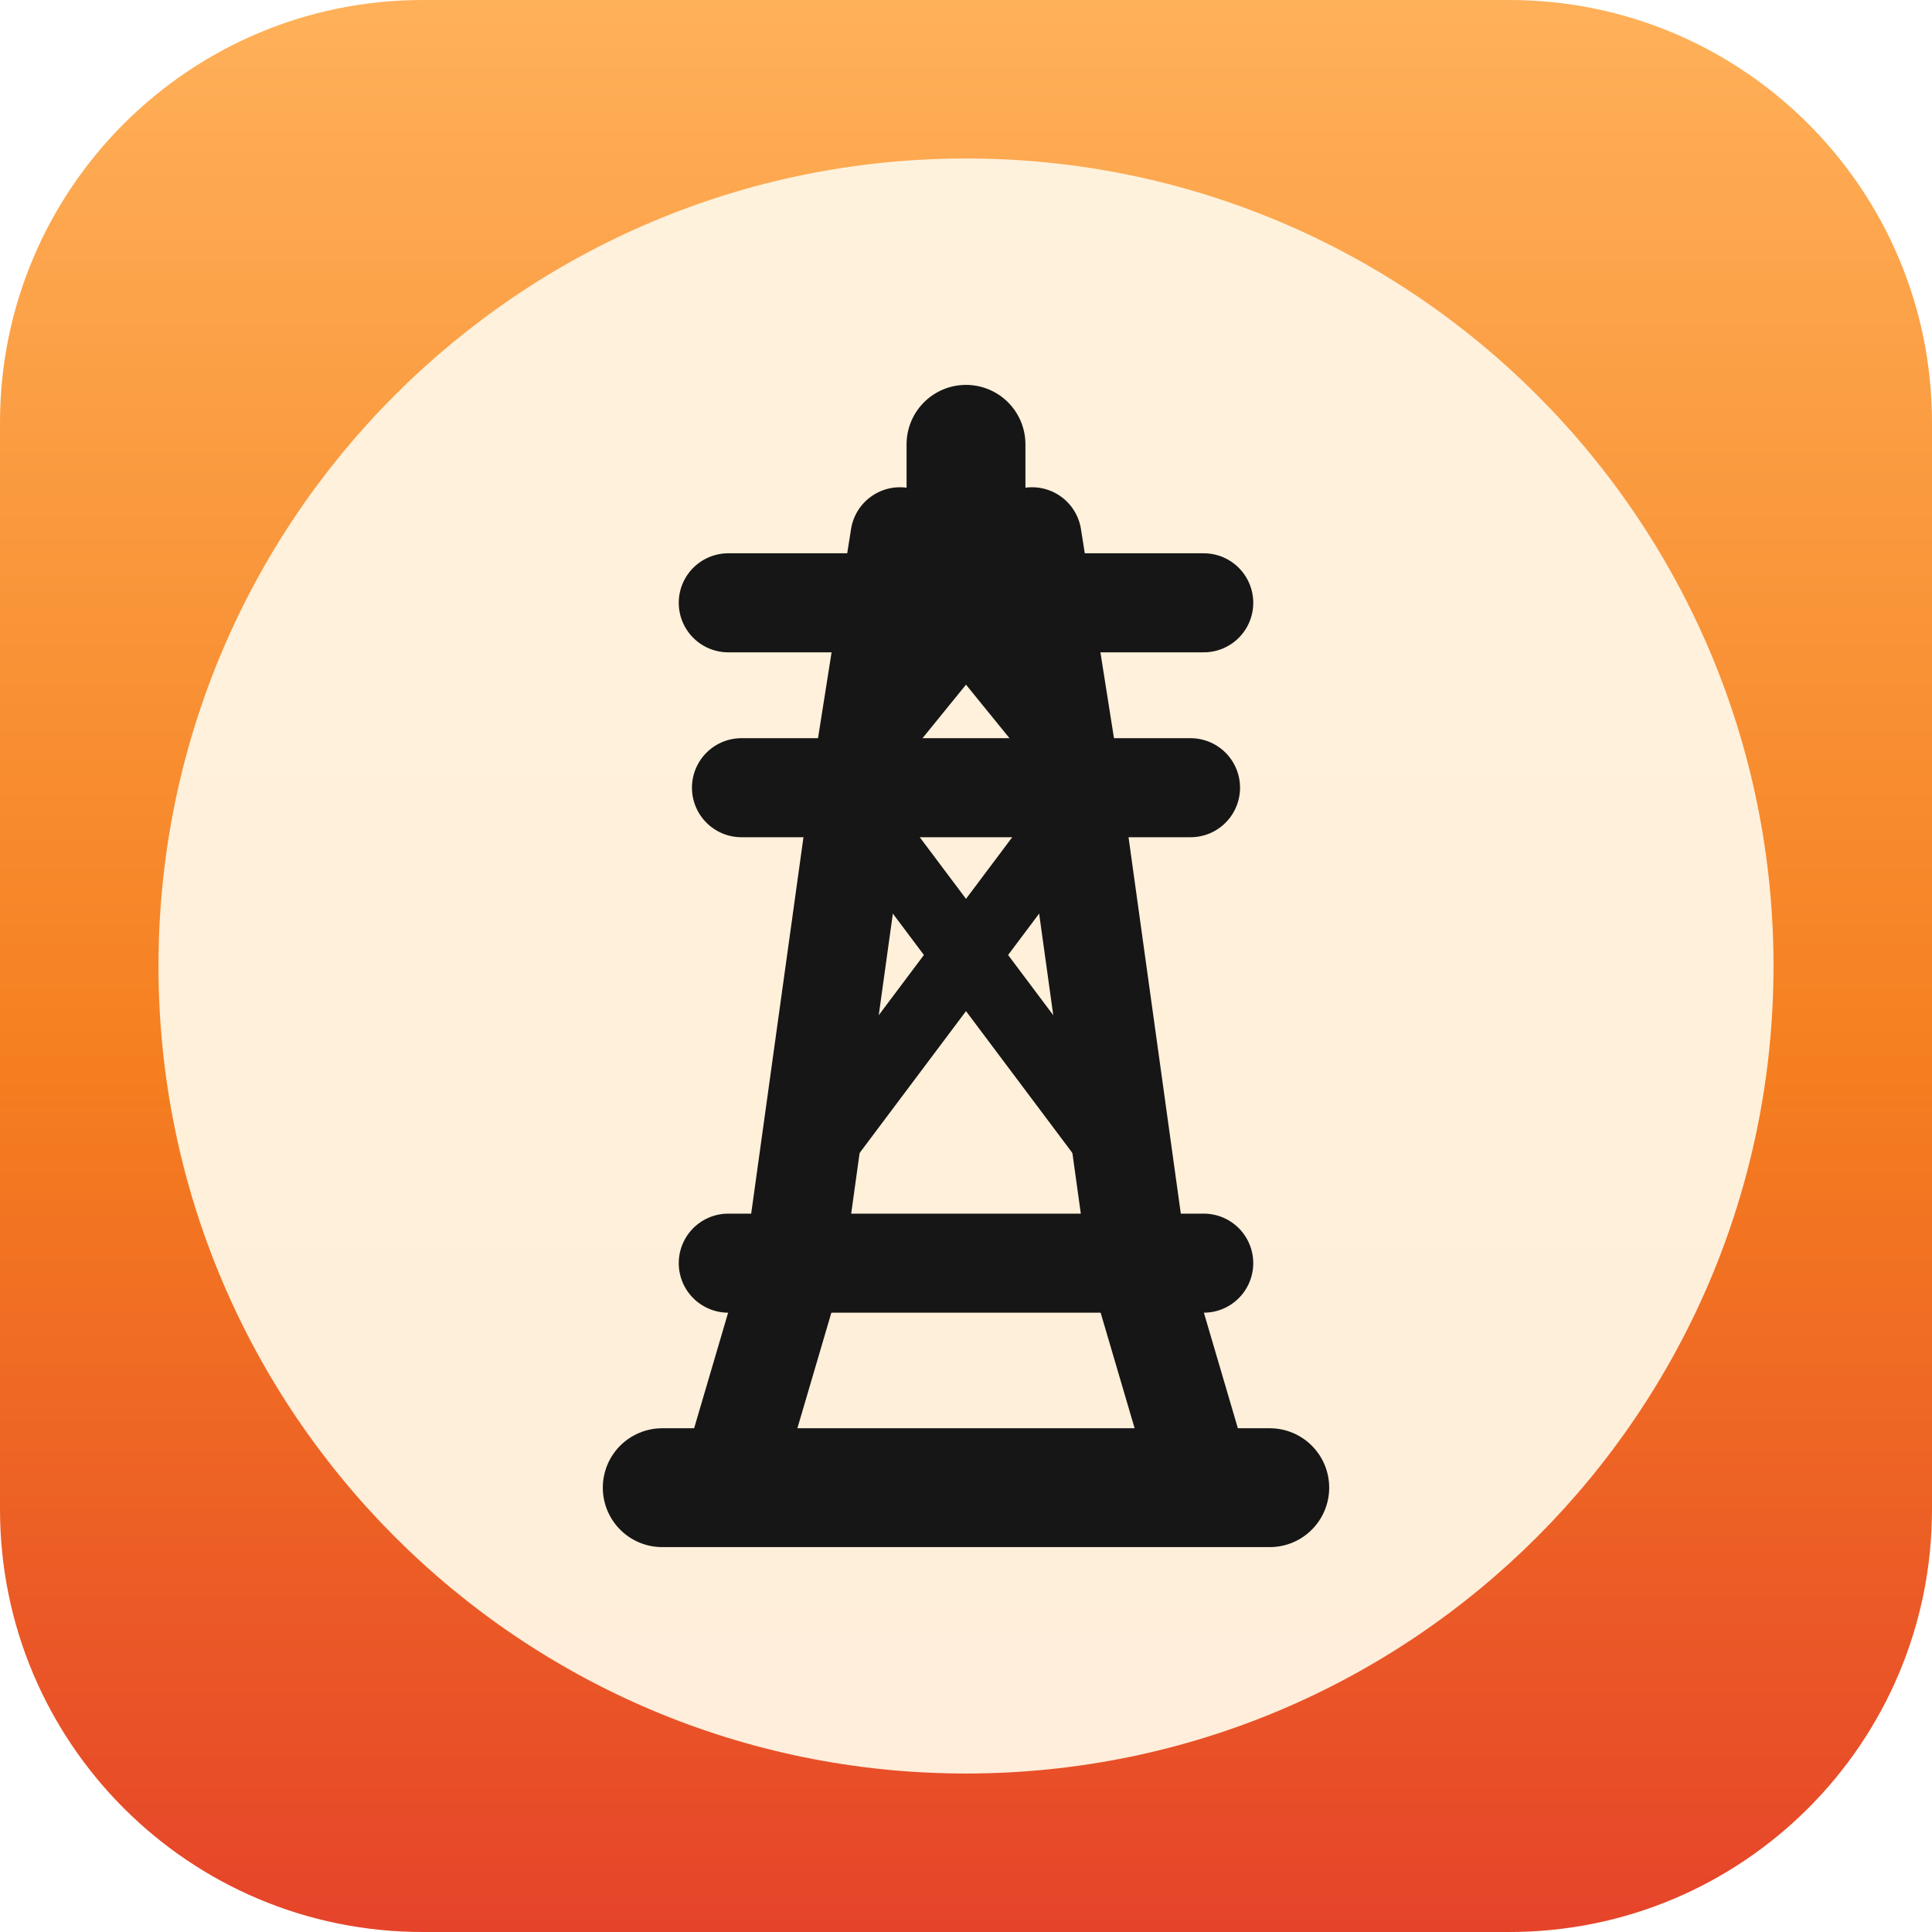
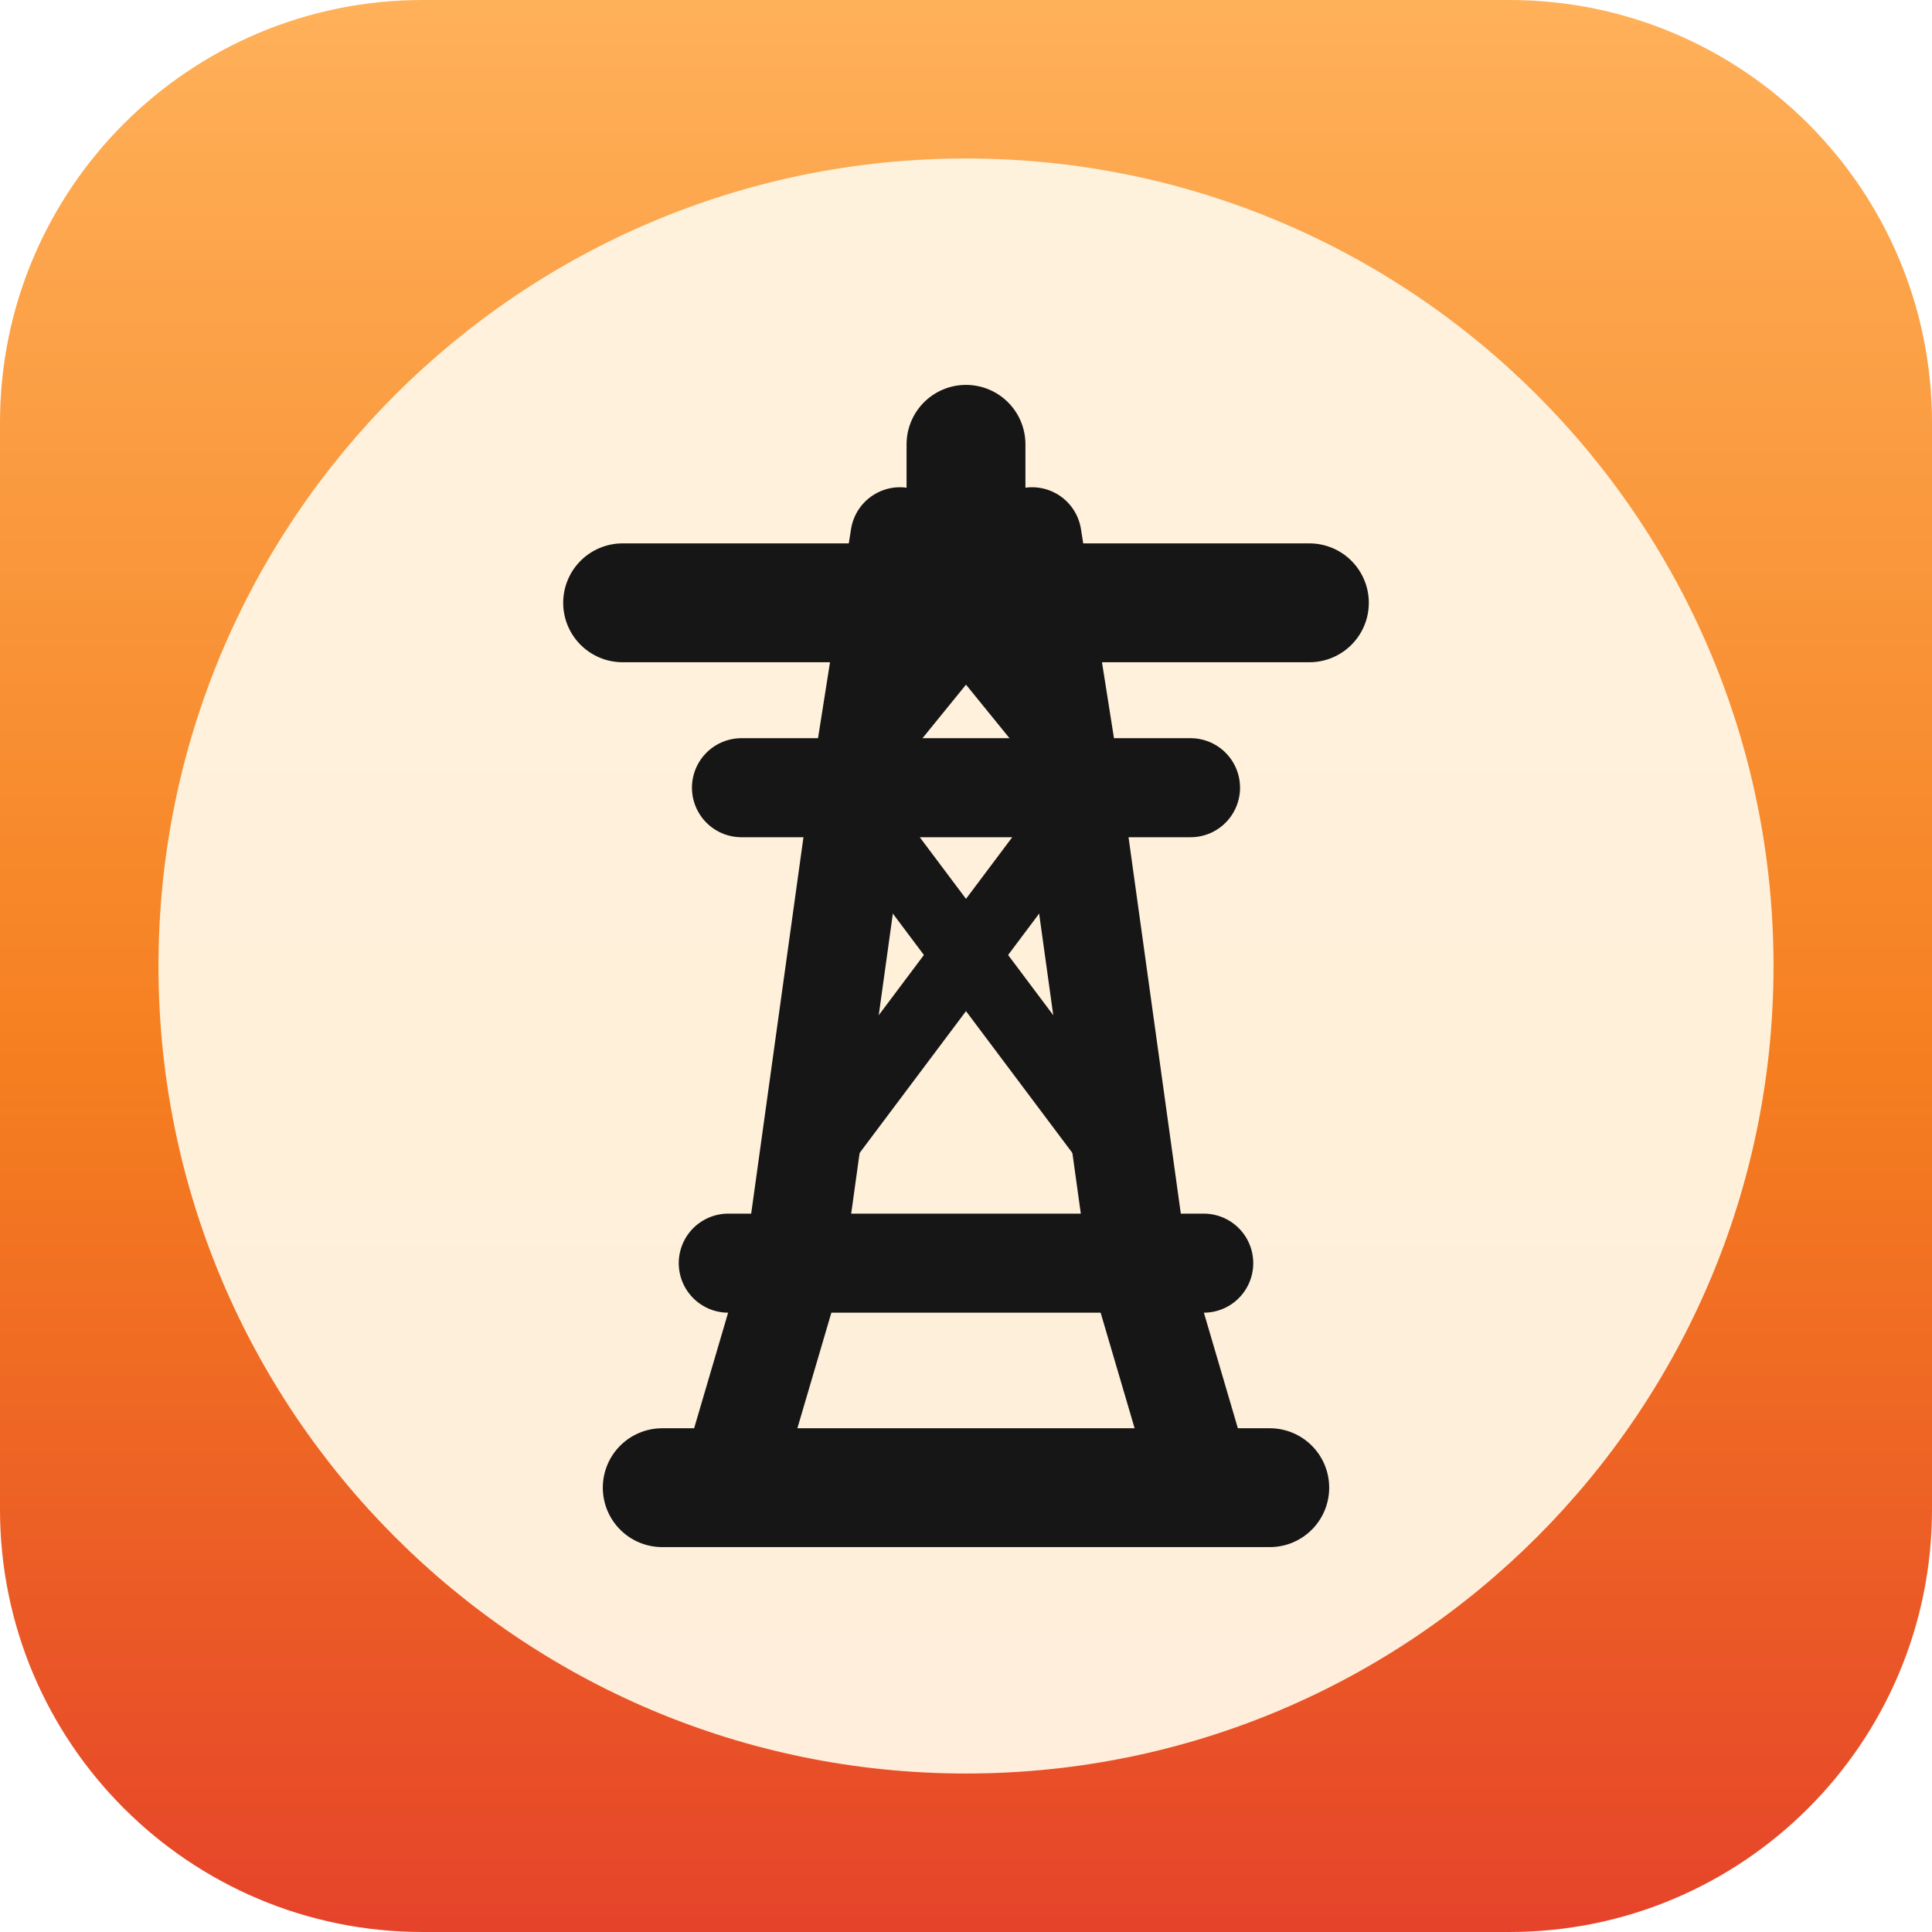
<svg xmlns="http://www.w3.org/2000/svg" viewBox="0 0 512 512" width="512" height="512">
  <defs>
    <linearGradient id="sky" x1="0" y1="0" x2="0" y2="1">
      <stop offset="0" stop-color="#ffb15a" />
      <stop offset=".55" stop-color="#f57f20" />
      <stop offset="1" stop-color="#e5432a" />
    </linearGradient>
  </defs>
  <rect width="512" height="512" rx="112" fill="url(#sky)" />
  <circle cx="256" cy="256" r="214" fill="#fff4e2" fill-opacity=".96" />
  <g transform="translate(256 256) scale(3.5) translate(-100 -95.5)">
    <line x1="100" y1="56" x2="100" y2="63" stroke="#161616" stroke-width="9" stroke-linecap="round" />
-     <line x1="82" y1="68" x2="118" y2="68" stroke="#161616" stroke-width="7.5" stroke-linecap="round" />
+     <line x1="74" y1="68" x2="126" y2="68" stroke="#161616" stroke-width="9" stroke-linecap="round" />
    <line x1="95" y1="63" x2="92" y2="82" stroke="#161616" stroke-width="7.5" stroke-linecap="round" />
    <line x1="105" y1="63" x2="108" y2="82" stroke="#161616" stroke-width="7.5" stroke-linecap="round" />
    <line x1="95" y1="64" x2="108" y2="80" stroke="#161616" stroke-width="5.1" stroke-linecap="round" />
    <line x1="105" y1="64" x2="92" y2="80" stroke="#161616" stroke-width="5.1" stroke-linecap="round" />
    <line x1="83" y1="82" x2="117" y2="82" stroke="#161616" stroke-width="7.5" stroke-linecap="round" />
    <line x1="92" y1="82" x2="87" y2="118" stroke="#161616" stroke-width="7.5" stroke-linecap="round" />
    <line x1="108" y1="82" x2="113" y2="118" stroke="#161616" stroke-width="7.5" stroke-linecap="round" />
    <line x1="92" y1="84" x2="113" y2="112" stroke="#161616" stroke-width="5.1" stroke-linecap="round" />
    <line x1="108" y1="84" x2="87" y2="112" stroke="#161616" stroke-width="5.1" stroke-linecap="round" />
    <line x1="82" y1="118" x2="118" y2="118" stroke="#161616" stroke-width="7.5" stroke-linecap="round" />
    <line x1="87" y1="118" x2="82" y2="135" stroke="#161616" stroke-width="7.5" stroke-linecap="round" />
    <line x1="113" y1="118" x2="118" y2="135" stroke="#161616" stroke-width="7.5" stroke-linecap="round" />
    <line x1="77" y1="135" x2="123" y2="135" stroke="#161616" stroke-width="9" stroke-linecap="round" />
  </g>
</svg>
